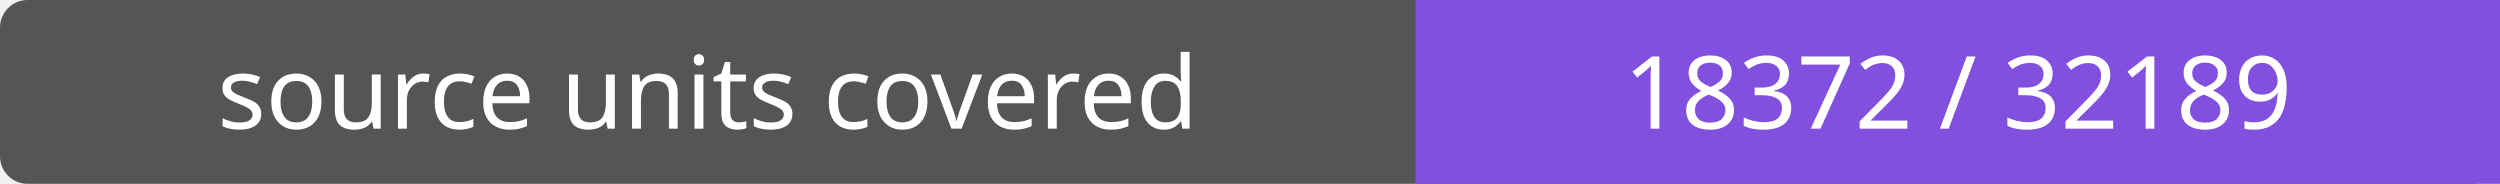
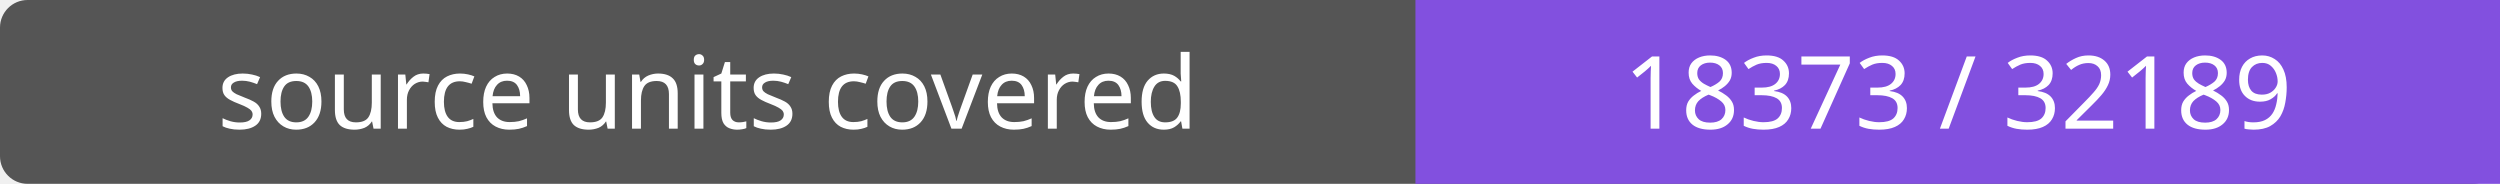
- <svg xmlns="http://www.w3.org/2000/svg" width="272" height="20" role="img" aria-label="source units covered: 18372 / 32189">
+ <svg xmlns="http://www.w3.org/2000/svg" width="272" height="20" role="img" aria-label="source units covered: 18373 / 32189">
  <rect width="272" height="20" rx="3" fill="#555" />
  <path fill="#8250df" d="M154 0h118v20H154z" />
  <g fill="#fff" text-anchor="middle" font-family="Verdana,sans-serif" font-size="11">
    <text x="77.0" y="14">source units covered</text>
-     <text x="213.0" y="14">18372 / 32189</text>
+     <text x="213.0" y="14">18373 / 32189</text>
  </g>
</svg>
